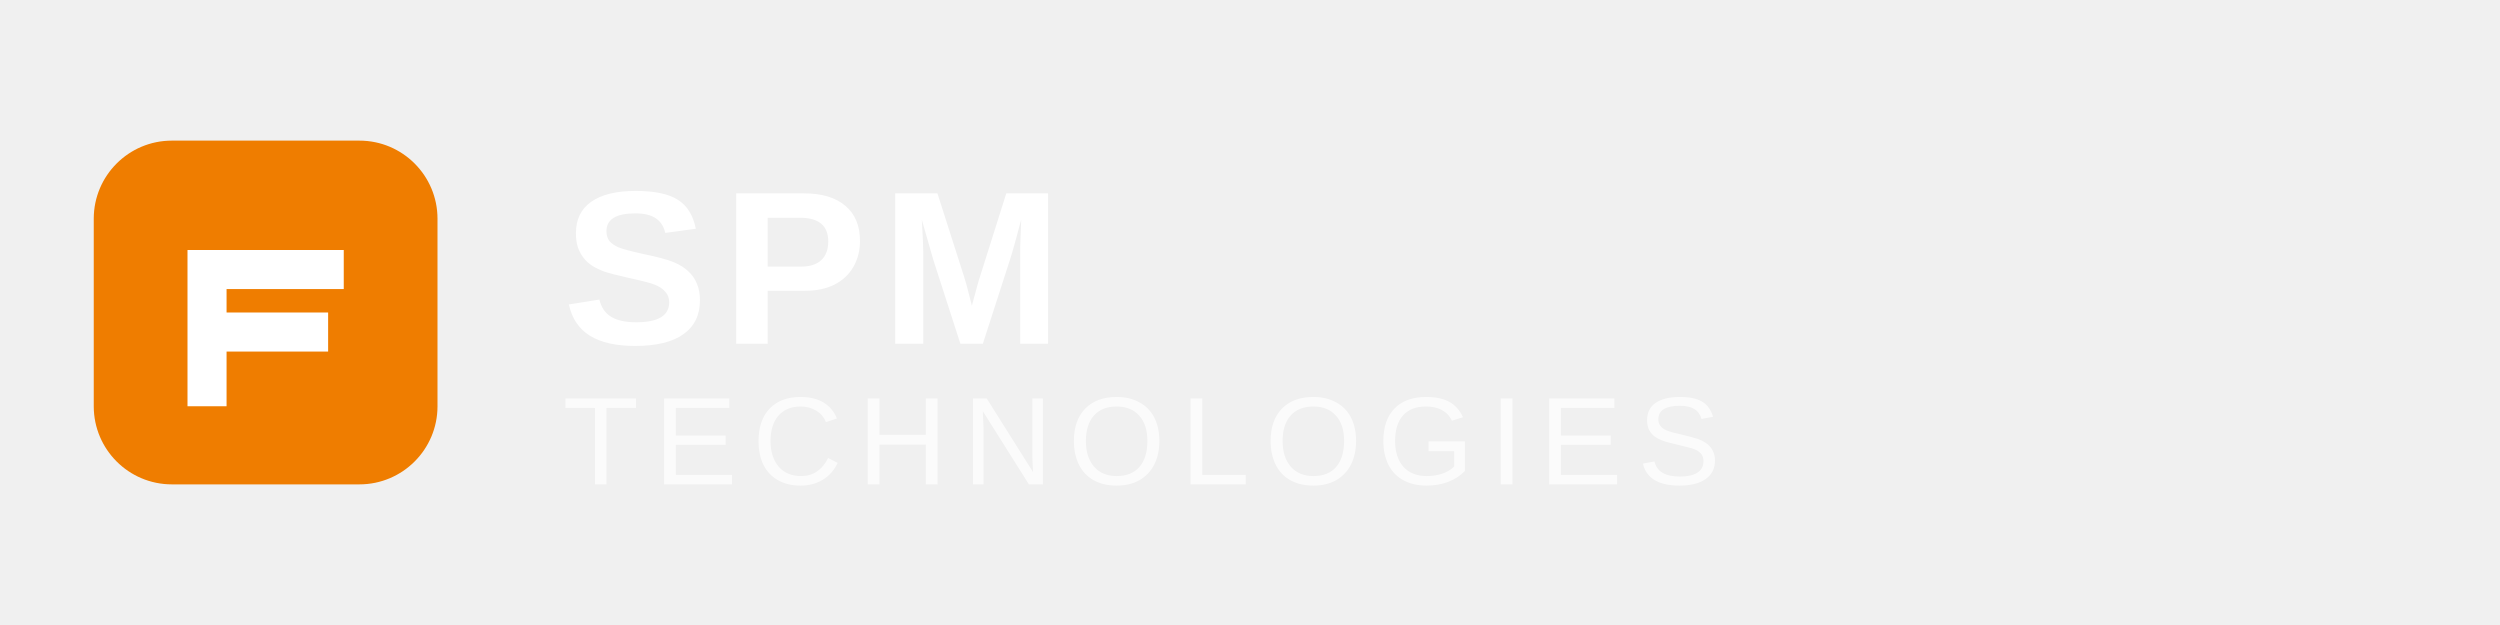
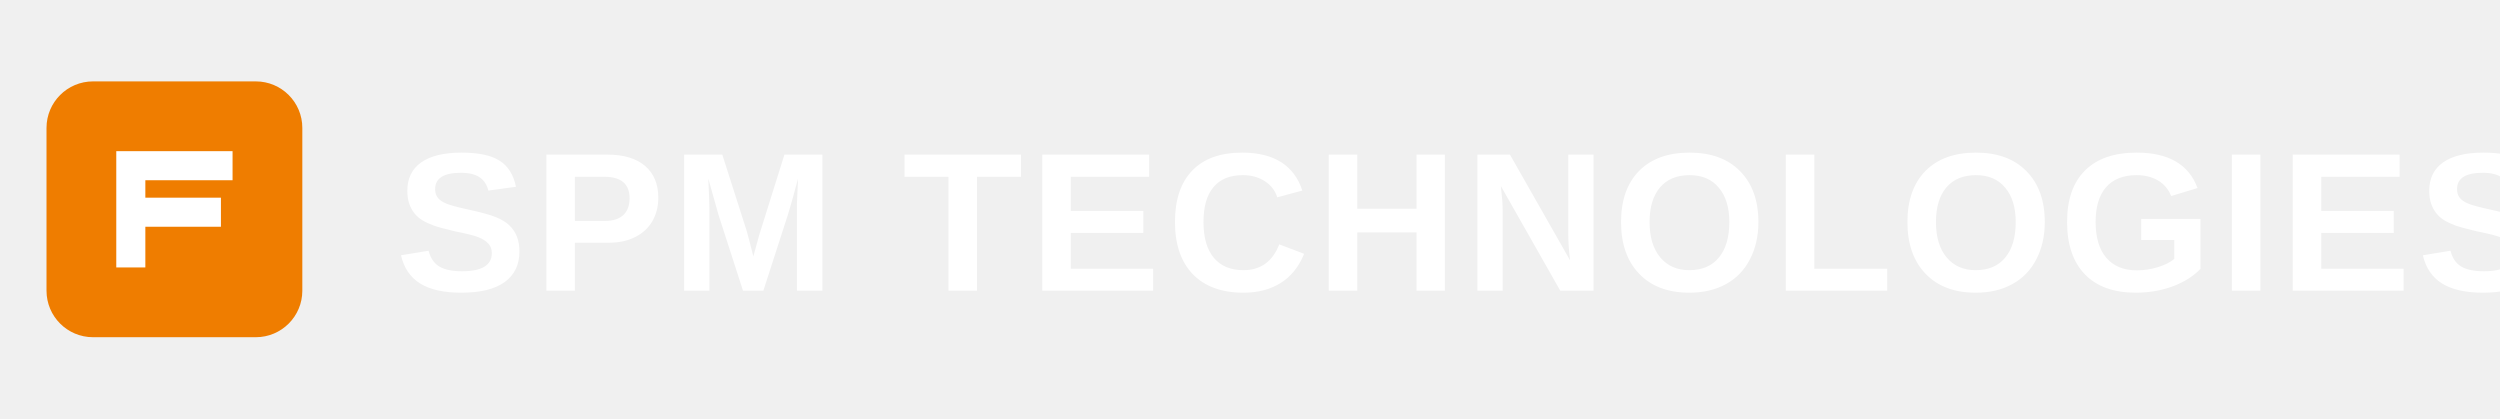
- <svg xmlns="http://www.w3.org/2000/svg" viewBox="0 0 160 40" width="160" height="40">
-   <g transform="translate(6, 9)">
-     <rect x="0" y="0" width="22" height="22" rx="5" fill="#EF7D00" />
-     <path fill="#FFFFFF" d="M6 7h10v2.5H8.5V11h6.5v2.5H8.5v3.5H6V7z" />
+ <svg xmlns="http://www.w3.org/2000/svg" viewBox="0 0 215 36" width="215" height="36">
+   <g transform="translate(4, 7)">
+     <rect x="0" y="0" width="22" height="22" rx="4" fill="#EF7D00" />
+     <path fill="#FFFFFF" d="M6 6h10v2.5H8.5V10h6.5v2.5H8.5v3.5H6V6z" />
  </g>
-   <text x="36" y="22" font-family="'Poppins', 'Segoe UI', Arial, sans-serif" font-weight="800" font-size="14" letter-spacing="0.06em" fill="#FFFFFF">SPM</text>
-   <text x="36" y="31" font-family="'Poppins', 'Segoe UI', Arial, sans-serif" font-weight="500" font-size="8" letter-spacing="0.12em" fill="rgba(255,255,255,0.75)">TECHNOLOGIES</text>
+   <text x="34" y="25" font-family="'Poppins', 'Segoe UI', Arial, sans-serif" font-weight="700" font-size="17" letter-spacing="0.03em" fill="#FFFFFF">SPM TECHNOLOGIES</text>
</svg>
